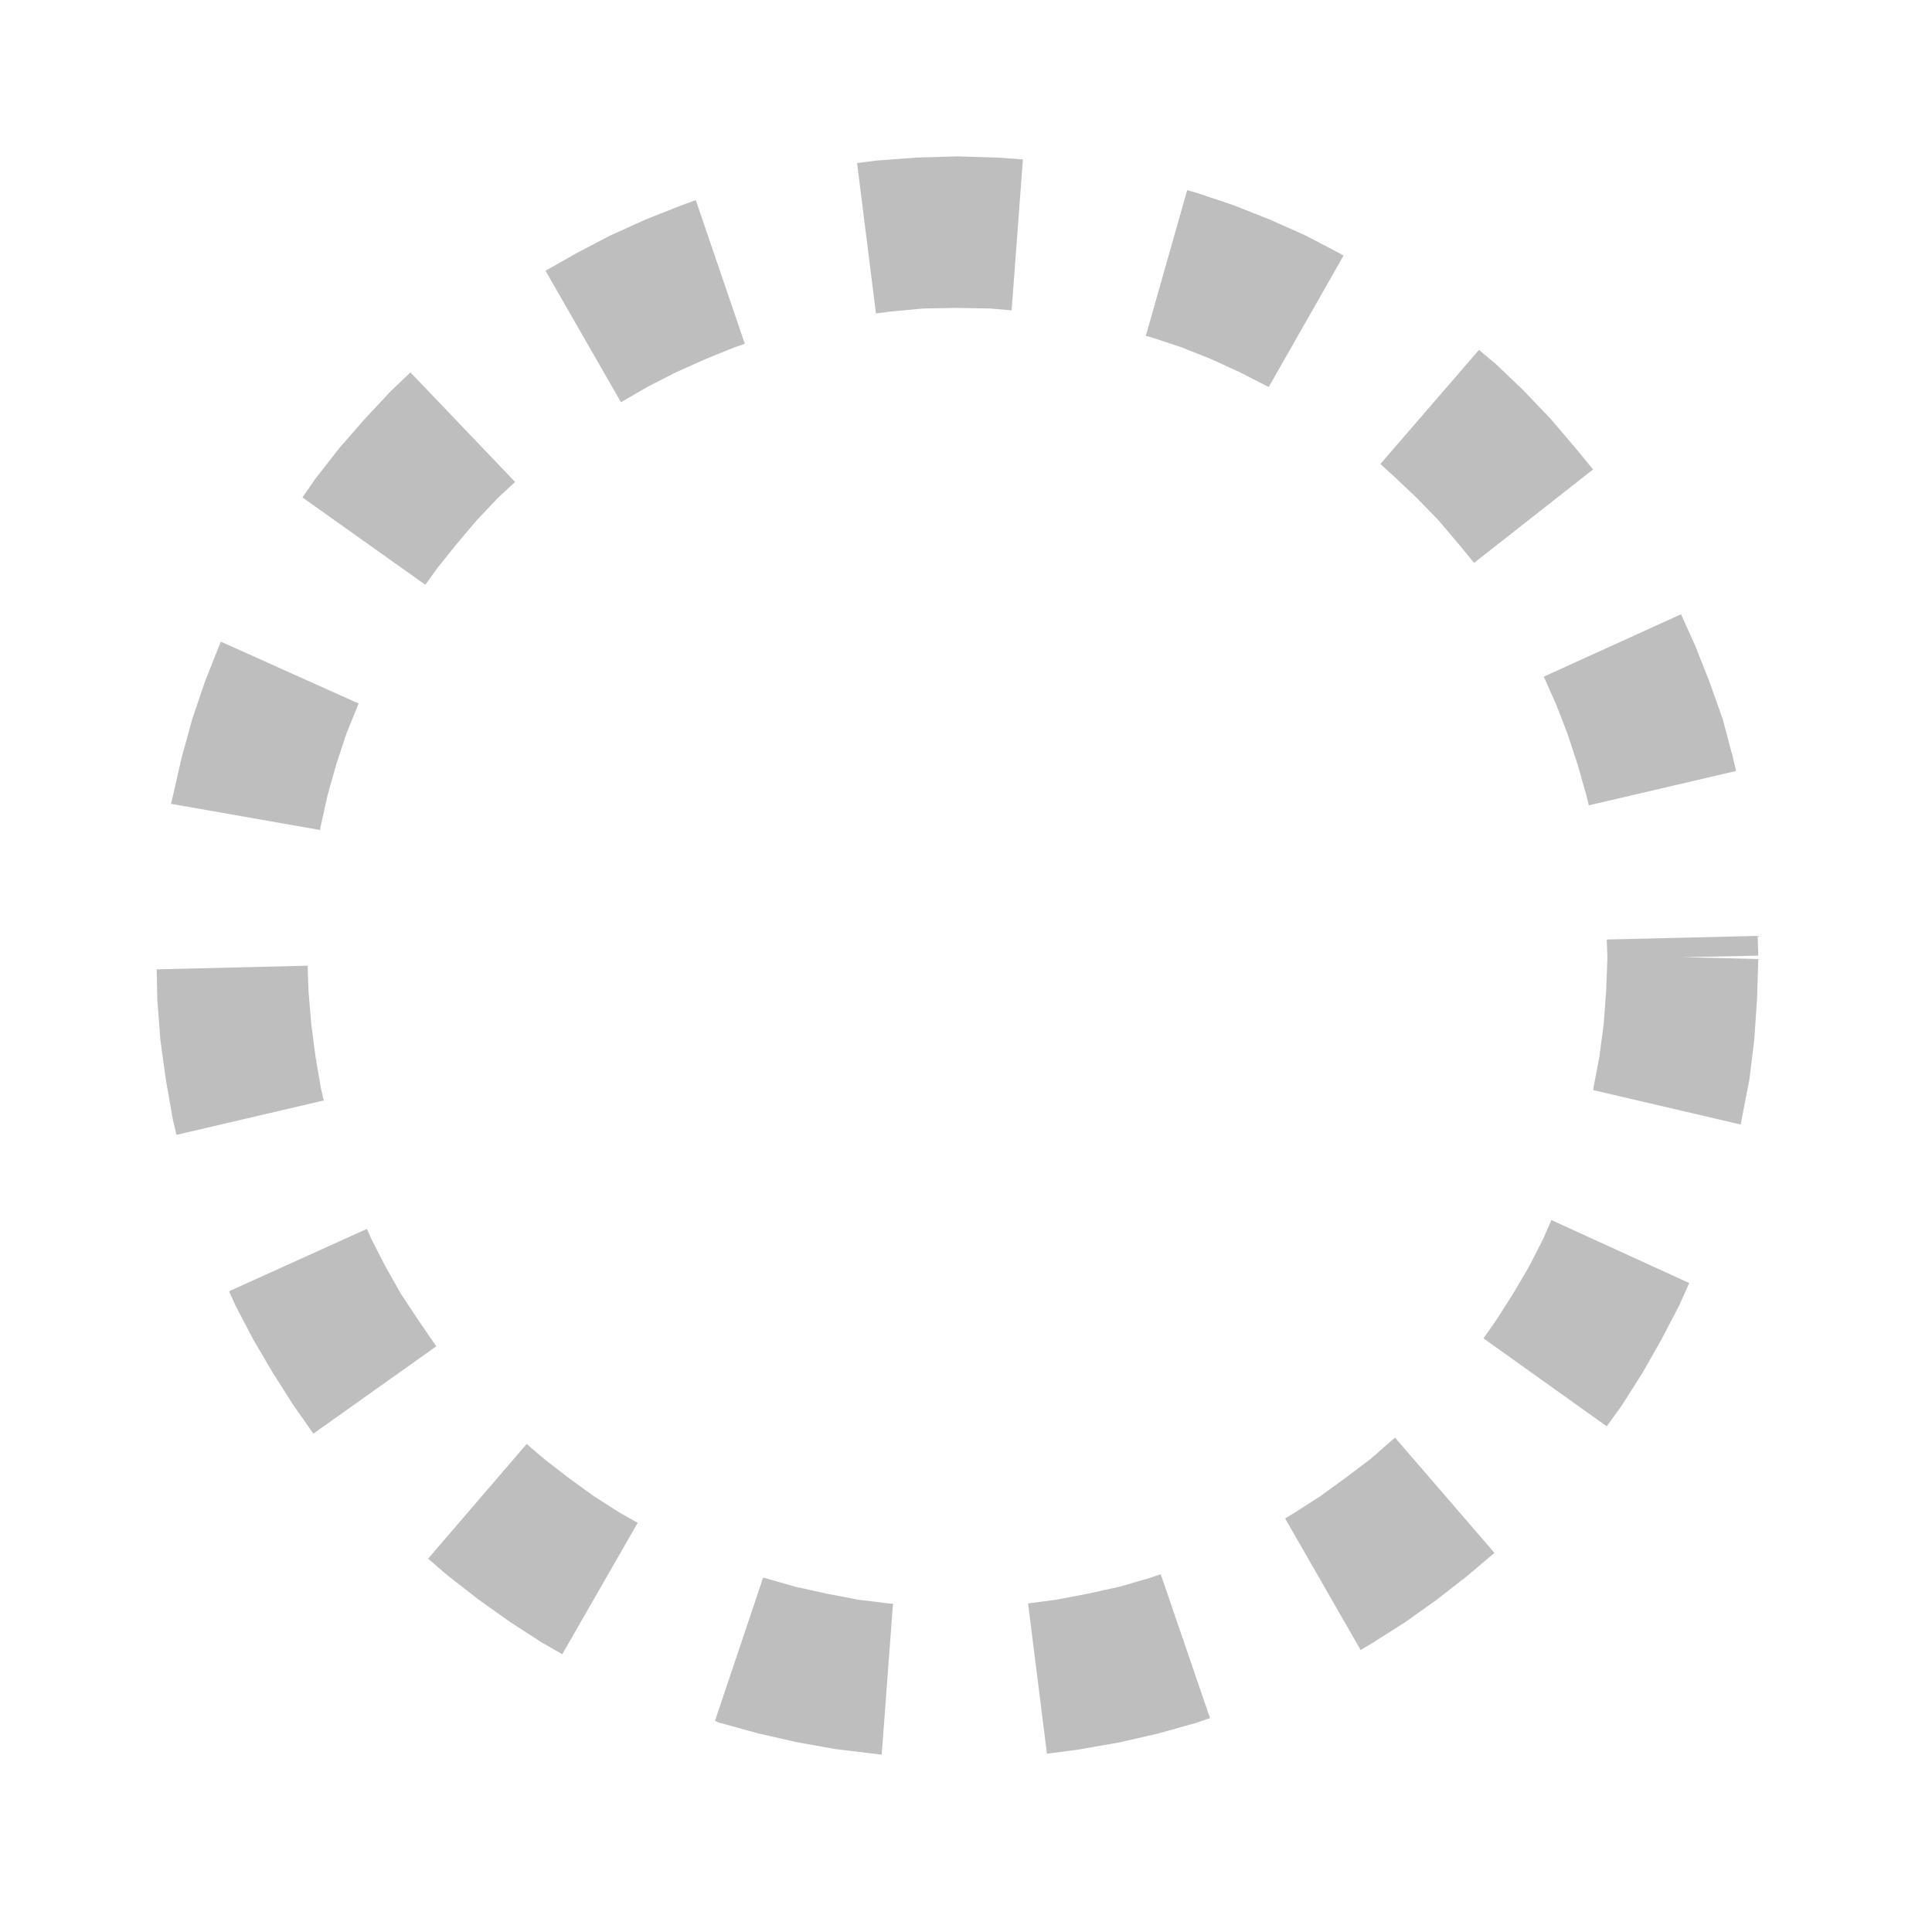
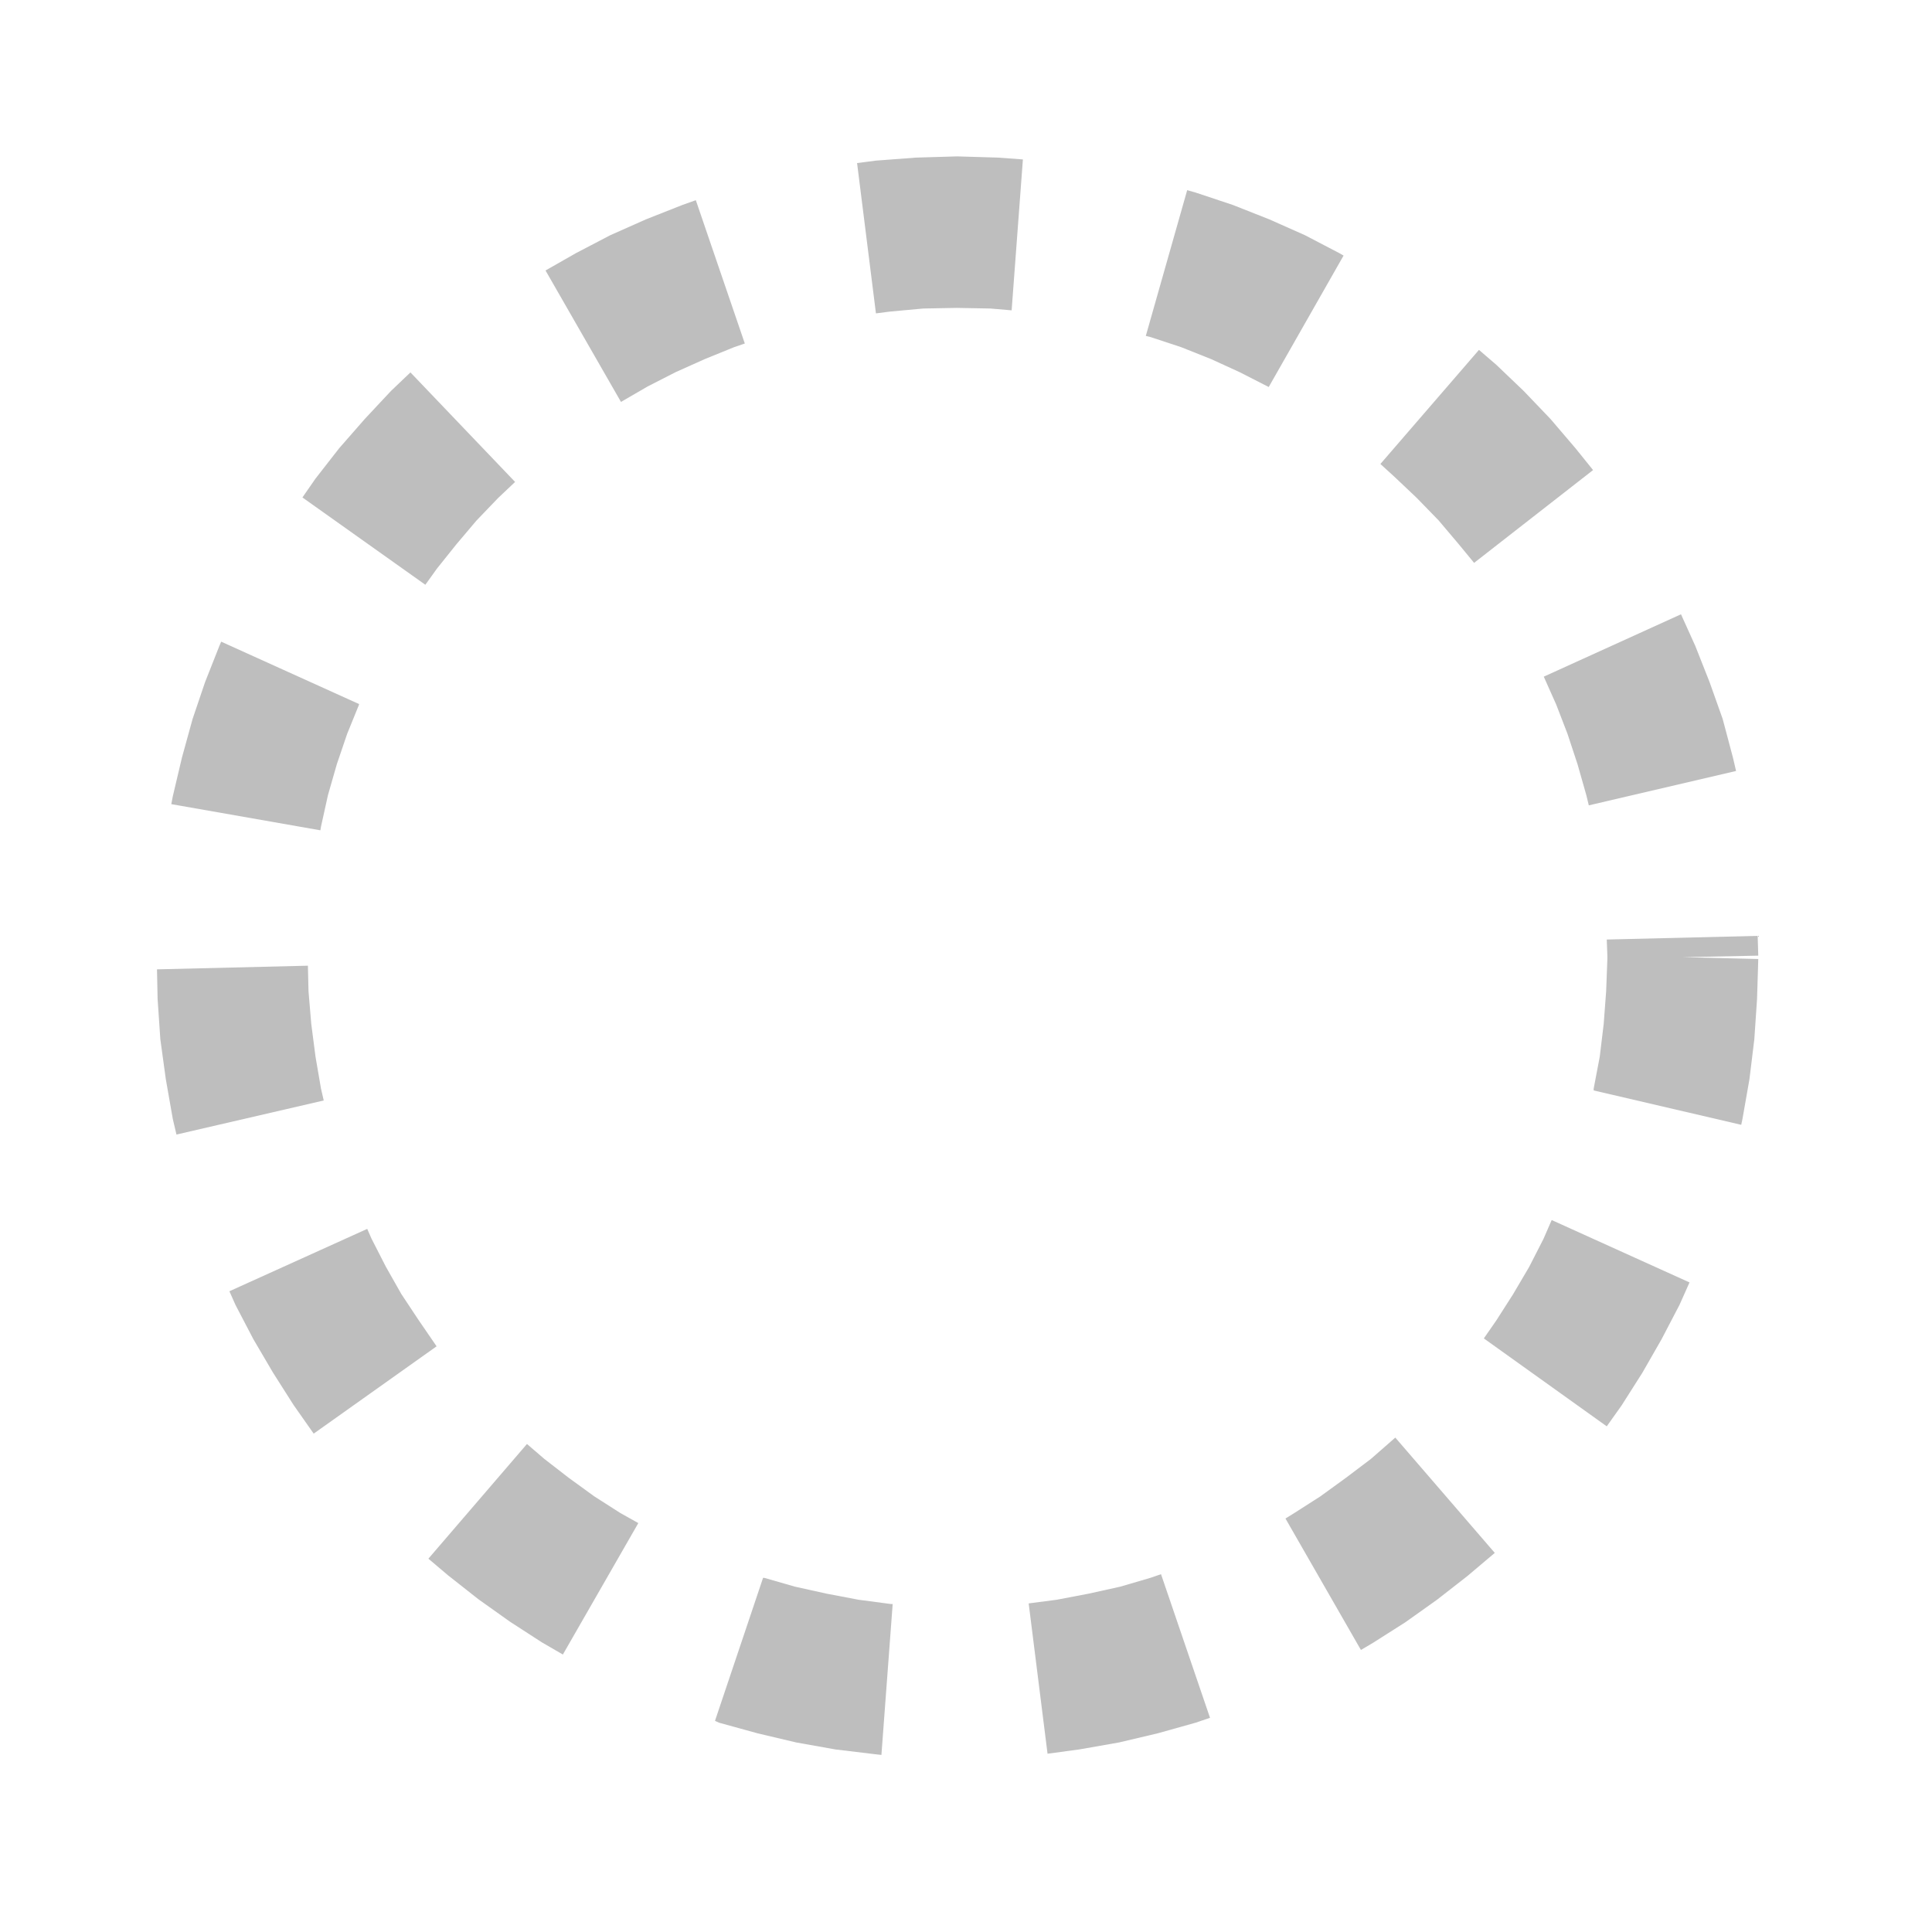
<svg xmlns="http://www.w3.org/2000/svg" width="24" height="24" viewBox="0 0 6.35 6.35" version="1.1" id="svg5">
-   <g>
-     <path fill="#bebebe" d="m 3.146,0.514 -0.135,0.004 -0.133,0.01 -0.061,0.008 0.062,0.494 0.047,-0.006 0.109,-0.01 0.109,-0.002 0.111,0.002 0.07,0.006 0.037,-0.496 -0.082,-0.006 z M 3.902,0.625 3.766,1.104 l 0.016,0.004 0.1,0.033 0.098,0.039 0.094,0.043 0.092,0.047 0.004,0.002 L 4.416,0.84 4.402,0.832 4.289,0.773 4.172,0.721 4.053,0.674 3.93,0.633 Z m -1.615,0.033 -0.045,0.016 -0.119,0.047 -0.117,0.053 -0.113,0.059 -0.1,0.057 0.248,0.432 0.088,-0.051 0.092,-0.047 0.096,-0.043 0.096,-0.039 0.035,-0.012 z m 2.574,0.492 -0.324,0.375 0.045,0.041 0.074,0.07 0.072,0.074 0.066,0.078 0.051,0.062 0.391,-0.307 -0.059,-0.072 -0.082,-0.096 -0.088,-0.092 -0.09,-0.086 z m -3.512,0.074 -0.064,0.061 -0.086,0.092 -0.084,0.096 -0.078,0.1 -0.043,0.062 L 1.398,1.922 1.436,1.869 1.5,1.789 l 0.066,-0.078 0.07,-0.074 0.057,-0.053 z m 4.176,0.795 -0.451,0.205 0.041,0.092 0.037,0.096 0.033,0.1 0.029,0.102 0.008,0.033 0.484,-0.113 -0.01,-0.043 L 5.662,2.363 5.619,2.242 5.572,2.123 Z m -4.799,0.09 -0.006,0.014 -0.047,0.119 -0.041,0.121 -0.035,0.127 -0.029,0.127 -0.006,0.025 0.49,0.086 0.002,-0.012 0.023,-0.104 0.029,-0.102 0.033,-0.1 0.039,-0.096 v -0.002 z m 5.051,0.967 -0.496,0.012 0.002,0.053 v 0.012 l -0.004,0.105 -0.008,0.107 -0.014,0.107 -0.02,0.105 v 0.006 l 0.484,0.113 0.004,-0.02 L 5.75,3.547 5.766,3.416 5.775,3.283 5.779,3.152 5.531,3.146 5.779,3.141 Z m -4.766,0.098 -0.496,0.012 0.002,0.098 0.01,0.133 0.018,0.131 0.023,0.131 0.012,0.051 L 1.064,3.617 1.055,3.578 1.037,3.473 1.023,3.365 1.014,3.258 Z m 4.088,0.836 -0.027,0.062 -0.047,0.092 -0.053,0.09 -0.055,0.086 -0.041,0.059 L 5.281,4.688 l 0.049,-0.068 0.068,-0.107 0.062,-0.109 0.059,-0.113 0.033,-0.074 z m -3.893,0.029 -0.453,0.205 0.02,0.045 0.059,0.113 0.064,0.109 0.068,0.107 0.066,0.094 0.404,-0.287 -0.059,-0.086 -0.057,-0.086 -0.051,-0.09 -0.047,-0.092 z m 3.379,0.686 -0.08,0.07 -0.082,0.062 -0.084,0.061 -0.086,0.055 -0.029,0.018 0.248,0.432 0.039,-0.023 0.107,-0.068 0.104,-0.074 0.1,-0.078 0.09,-0.076 z m -2.854,0.021 -0.324,0.377 0.064,0.055 0.1,0.078 0.104,0.074 0.105,0.068 0.068,0.039 0.248,-0.432 -0.059,-0.033 -0.086,-0.055 -0.084,-0.061 -0.08,-0.062 z m 2.084,0.428 -0.035,0.012 -0.1,0.029 -0.104,0.023 -0.105,0.02 -0.092,0.012 0.062,0.494 L 3.547,5.75 l 0.131,-0.023 0.127,-0.029 0.125,-0.035 0.047,-0.016 z M 2.508,5.186 2.35,5.656 l 0.014,0.006 0.127,0.035 0.127,0.029 0.129,0.023 0.133,0.016 0.018,0.002 0.037,-0.496 h -0.006 L 2.822,5.258 2.717,5.238 2.613,5.215 2.512,5.186 Z" id="path910" />
-   </g>
+   <defs id="defs1" />
+   <path fill="#bebebe" d="m 3.146,0.514 -0.135,0.004 -0.133,0.01 -0.061,0.008 0.062,0.494 0.047,-0.006 0.109,-0.01 0.109,-0.002 0.111,0.002 0.07,0.006 0.037,-0.496 -0.082,-0.006 z M 3.902,0.625 3.766,1.104 l 0.016,0.004 0.1,0.033 0.098,0.039 0.094,0.043 0.092,0.047 0.004,0.002 L 4.416,0.84 4.402,0.832 4.289,0.773 4.172,0.721 4.053,0.674 3.93,0.633 Z M 2.287,0.658 2.242,0.674 2.123,0.721 2.006,0.773 1.893,0.832 1.793,0.889 l 0.248,0.432 0.088,-0.051 0.092,-0.047 0.096,-0.043 0.096,-0.039 0.035,-0.012 z m 2.574,0.492 -0.324,0.375 0.045,0.041 0.074,0.07 0.072,0.074 0.066,0.078 0.051,0.062 L 5.236,1.545 5.178,1.473 5.096,1.377 5.008,1.285 4.918,1.199 Z m -3.512,0.074 -0.064,0.061 -0.086,0.092 -0.084,0.096 -0.078,0.1 -0.043,0.062 L 1.398,1.922 1.436,1.869 1.5,1.789 1.566,1.711 1.637,1.637 1.693,1.584 Z m 4.176,0.795 -0.451,0.205 0.041,0.092 0.037,0.096 0.033,0.1 0.029,0.102 0.008,0.033 0.484,-0.113 -0.01,-0.043 L 5.662,2.363 5.619,2.242 5.572,2.123 Z M 0.727,2.109 0.721,2.123 0.674,2.242 0.633,2.363 0.598,2.49 0.568,2.617 0.563,2.643 1.053,2.729 1.055,2.717 1.078,2.613 1.107,2.512 1.141,2.412 1.18,2.316 V 2.314 Z M 5.777,3.076 5.281,3.088 5.283,3.141 v 0.012 L 5.279,3.258 5.271,3.365 5.258,3.473 5.238,3.578 v 0.006 L 5.723,3.697 5.727,3.678 5.75,3.547 5.766,3.416 5.775,3.283 5.779,3.152 5.531,3.146 5.779,3.141 Z M 1.012,3.174 0.516,3.186 0.518,3.283 0.527,3.416 0.545,3.547 0.568,3.678 0.58,3.729 1.064,3.617 1.055,3.578 1.037,3.473 1.023,3.365 1.014,3.258 Z m 4.088,0.836 -0.027,0.062 -0.047,0.092 -0.053,0.09 -0.055,0.086 -0.041,0.059 L 5.281,4.688 5.33,4.619 5.398,4.512 5.461,4.402 5.52,4.289 5.553,4.215 Z m -3.893,0.029 -0.453,0.205 0.02,0.045 0.059,0.113 0.064,0.109 0.068,0.107 0.066,0.094 0.404,-0.287 -0.059,-0.086 -0.057,-0.086 -0.051,-0.09 -0.047,-0.092 z m 3.379,0.686 -0.08,0.07 -0.082,0.062 -0.084,0.061 -0.086,0.055 -0.029,0.018 0.248,0.432 0.039,-0.023 0.107,-0.068 0.104,-0.074 0.1,-0.078 0.09,-0.076 z M 1.732,4.746 1.408,5.123 1.473,5.178 1.572,5.256 1.676,5.33 1.781,5.398 1.85,5.438 2.098,5.006 2.039,4.973 1.953,4.918 1.869,4.857 1.789,4.795 Z M 3.816,5.174 3.781,5.186 3.682,5.215 3.578,5.238 3.473,5.258 3.381,5.27 3.443,5.764 3.547,5.75 3.678,5.727 3.805,5.697 3.93,5.662 3.977,5.646 Z M 2.508,5.186 2.35,5.656 2.363,5.662 2.49,5.697 2.617,5.727 2.746,5.75 l 0.133,0.016 0.018,0.002 0.037,-0.496 h -0.006 L 2.822,5.258 2.717,5.238 2.613,5.215 2.512,5.186 Z" id="path910" />
</svg>
